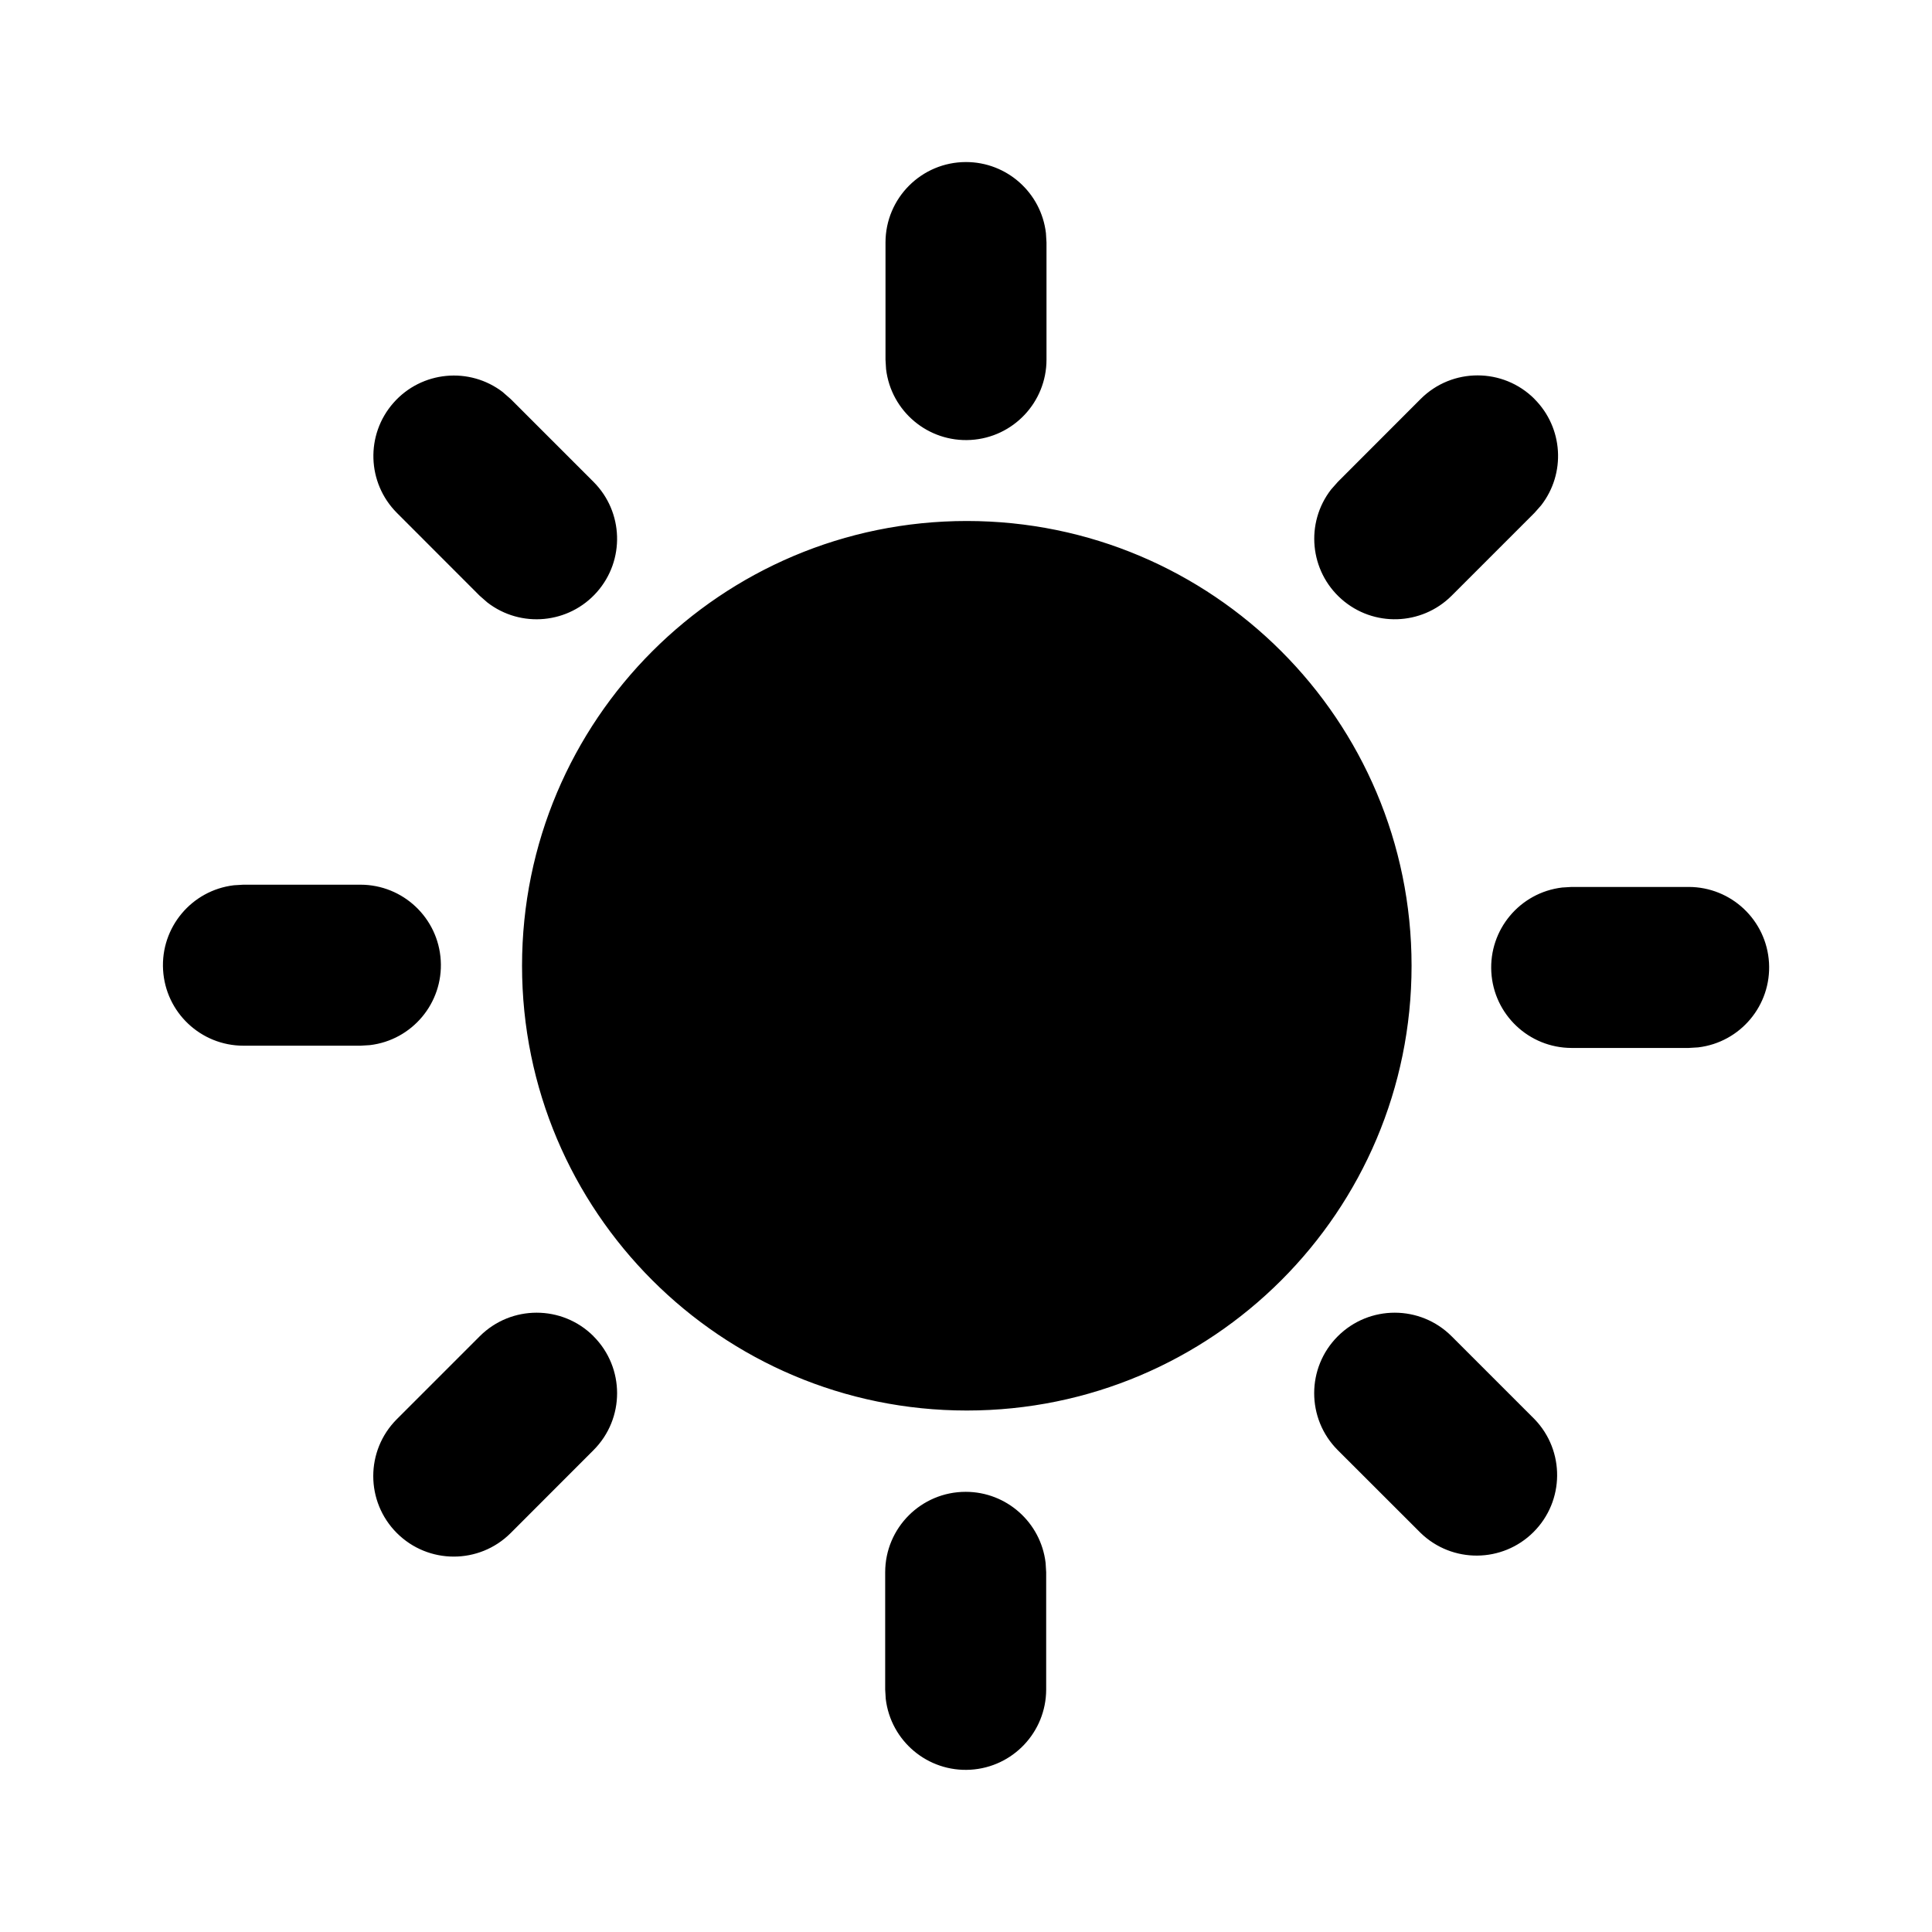
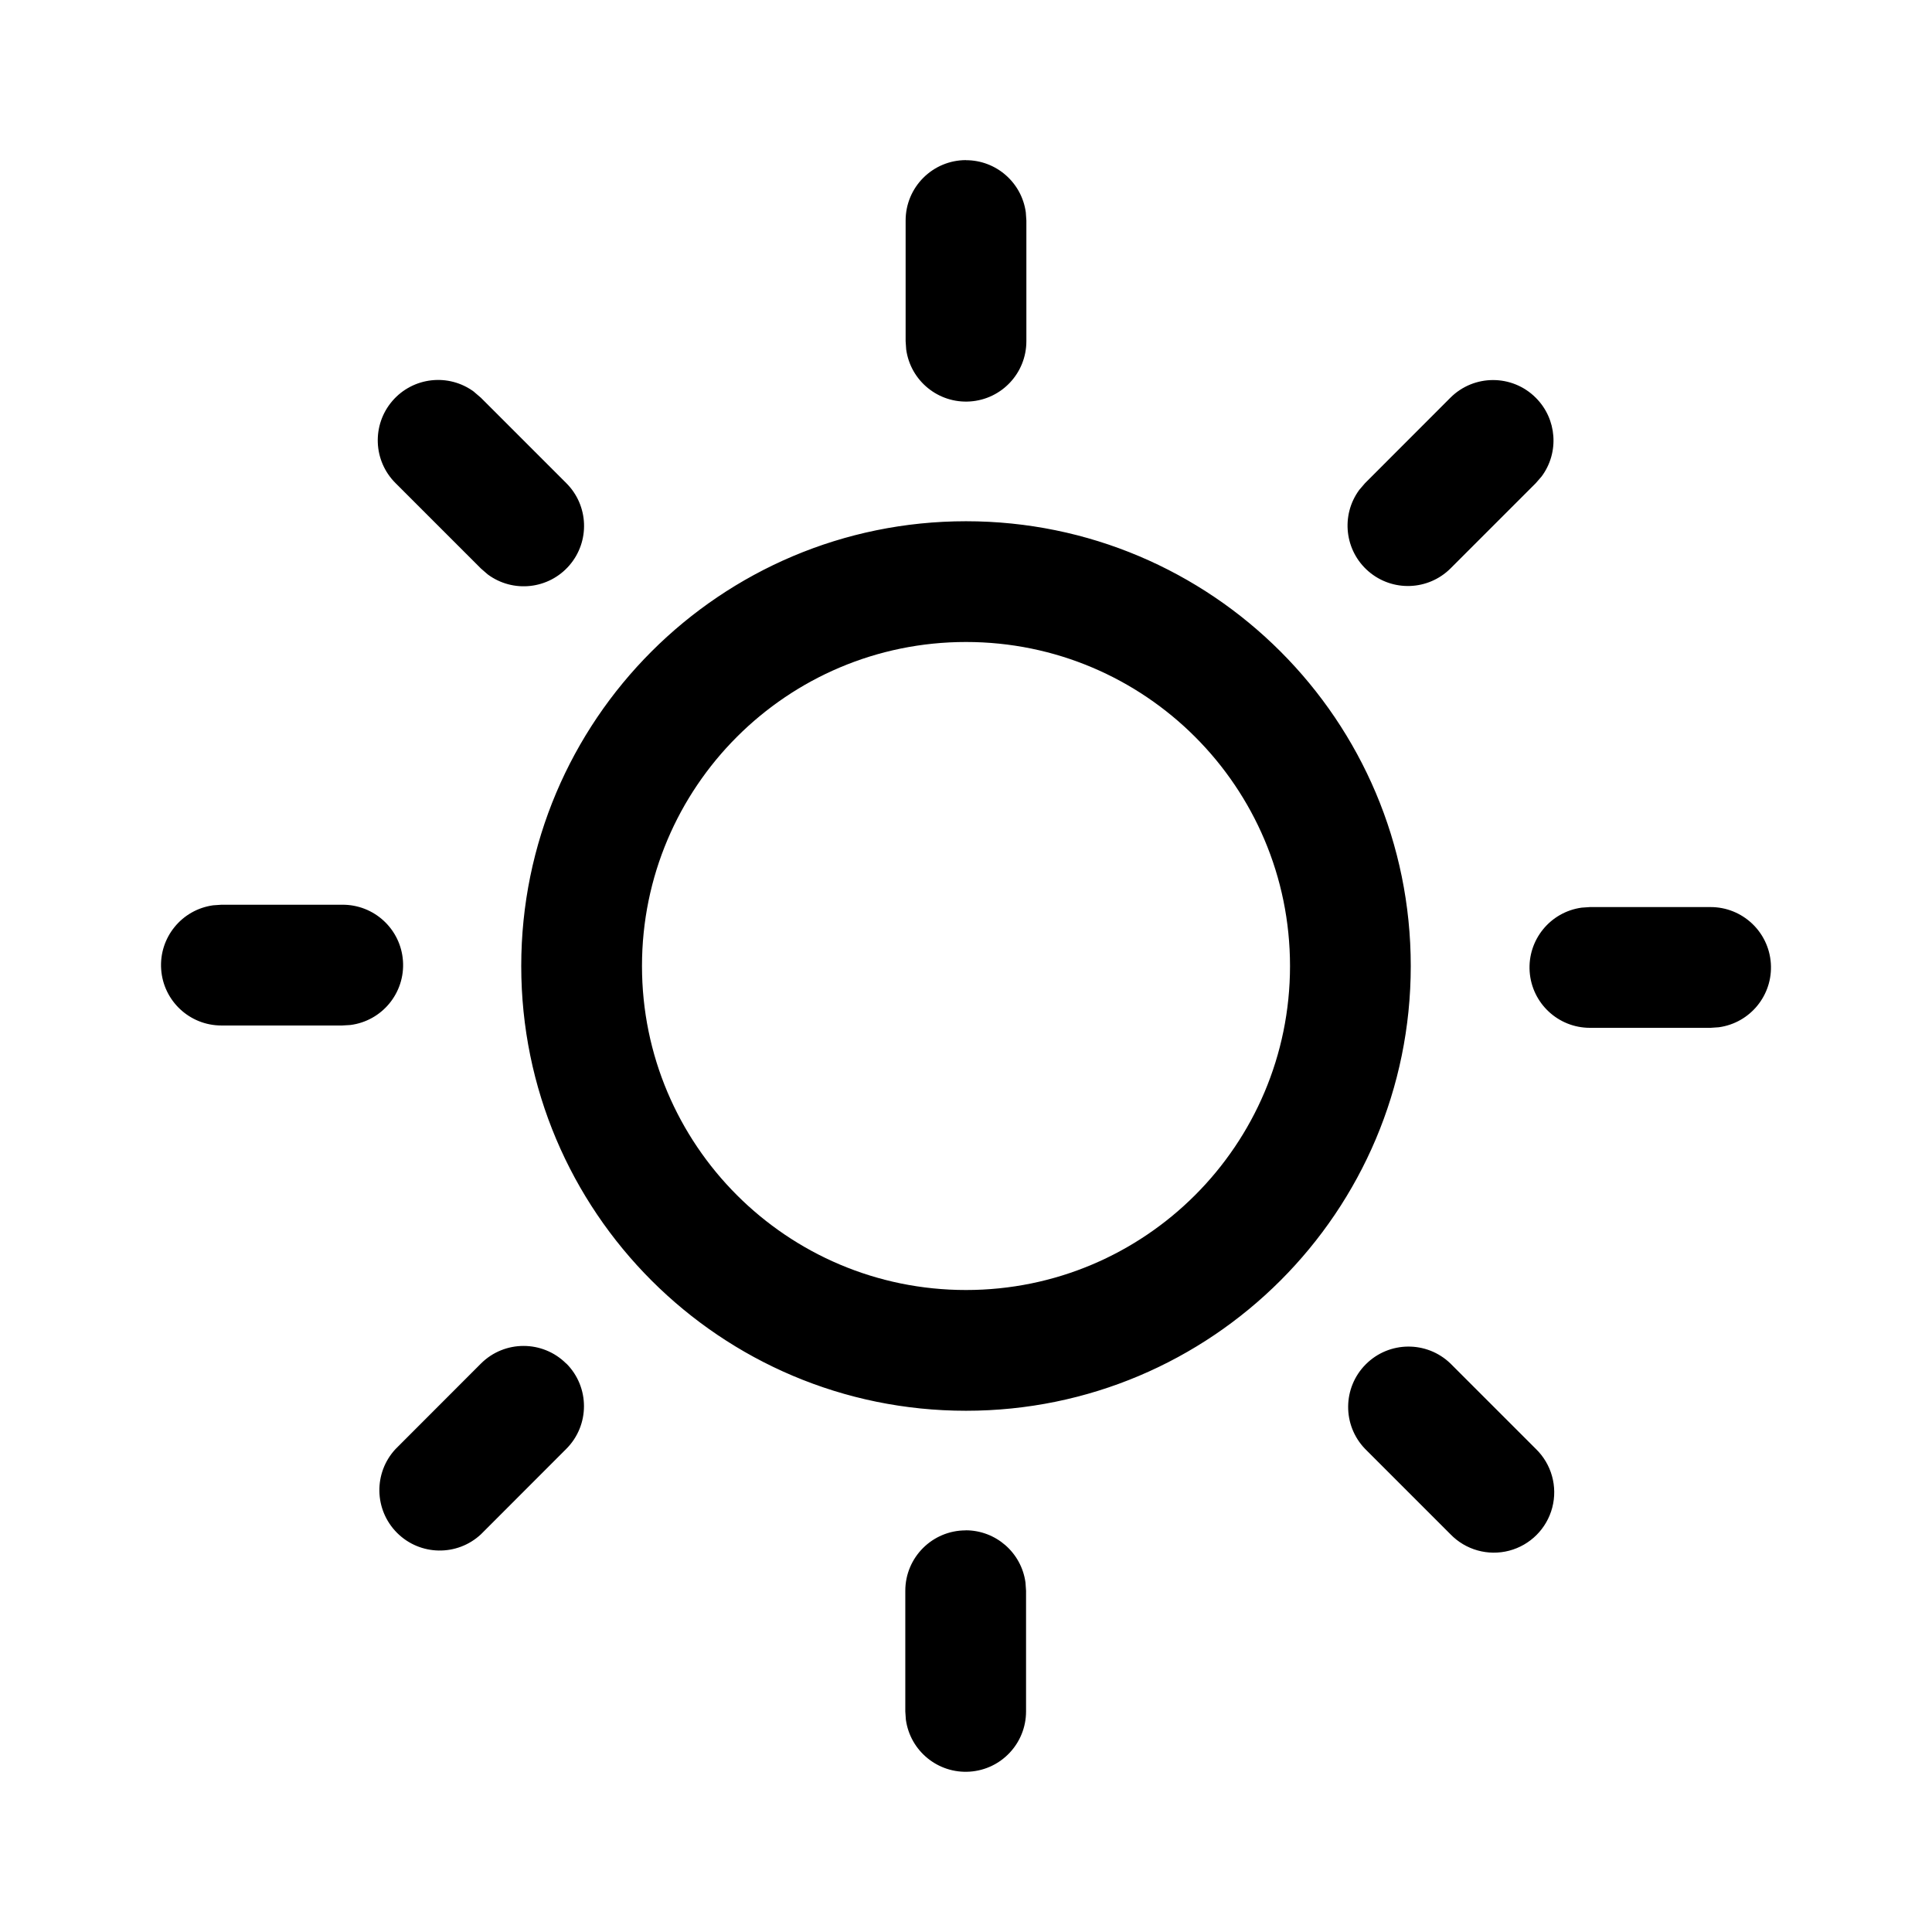
<svg xmlns="http://www.w3.org/2000/svg" viewBox="0 0 48 48" xml:space="preserve" width="100%" height="100%">
-   <path fill="currentColor" d="M23.992 37.064a2 2 0 0 1 1.986 1.766l.014.234v2.912a2 2 0 0 1-3.986.232l-.014-.232v-2.912a2 2 0 0 1 2-2M36.066 33.2l2.06 2.06a2 2 0 0 1-2.83 2.826l-2.06-2.058a2 2 0 0 1 2.83-2.828m-21.32 0a2 2 0 0 1 0 2.828l-2.058 2.06a2 2 0 0 1-2.828-2.83l2.06-2.06a2 2 0 0 1 2.826 0Zm9.274-20.256a11.05 11.05 0 1 1 0 22.1 11.05 11.05 0 0 1 0-22.1m17.936 9.092a2 2 0 0 1 .234 3.986l-.234.014h-2.912a2 2 0 0 1-.232-3.986l.232-.014zM8.958 21.98a2 2 0 0 1 .232 3.986l-.232.014H6.046a2 2 0 0 1-.234-3.986l.234-.014zm3.54-12.232.19.166 2.06 2.06a2 2 0 0 1-2.64 2.994l-.192-.168-2.056-2.058a2 2 0 0 1 2.64-2.994Zm25.626.166a2 2 0 0 1 .166 2.64l-.166.188-2.06 2.06a2 2 0 0 1-2.994-2.64l.168-.19 2.058-2.06a2 2 0 0 1 2.828 0ZM24 4.026a2 2 0 0 1 1.986 1.766l.014.234v2.91a2 2 0 0 1-3.986.234L22 8.936v-2.91a2 2 0 0 1 2-2" />
+   <path fill="currentColor" d="M23.992 38.02a1.5 1.5 0 0 1 1.486 1.298l.014.204v3a1.5 1.5 0 0 1-2.986.202l-.014-.202v-3a1.5 1.5 0 0 1 1.5-1.5Zm12.044-4.144 2.12 2.12a1.5 1.5 0 1 1-2.12 2.122l-2.12-2.12a1.5 1.5 0 0 1 2.12-2.122m-21.966 0a1.5 1.5 0 0 1 0 2.12l-2.122 2.124A1.5 1.5 0 0 1 9.828 36l2.12-2.122a1.5 1.5 0 0 1 2.12 0ZM24 12.95a11.05 11.05 0 1 1 0 22.1 11.05 11.05 0 0 1 0-22.1m0 3a8.05 8.05 0 1 0 0 16.1 8.05 8.05 0 0 0 0-16.1m18.5 6.586a1.5 1.5 0 0 1 .204 2.986l-.204.014h-3a1.5 1.5 0 0 1-.204-2.986l.204-.014zm-34-.058a1.5 1.5 0 0 1 .204 2.988l-.204.012h-3a1.5 1.5 0 0 1-.204-2.986l.204-.014zm3.28-12.74.168.144 2.12 2.12a1.5 1.5 0 0 1-1.952 2.268l-.168-.146-2.12-2.12a1.5 1.5 0 0 1 1.952-2.268Zm26.376.144a1.5 1.5 0 0 1 .146 1.954l-.146.168-2.12 2.12a1.5 1.5 0 0 1-2.266-1.952l.144-.168 2.12-2.122a1.5 1.5 0 0 1 2.122 0M24 3.98a1.5 1.5 0 0 1 1.486 1.296l.014.204v3a1.5 1.5 0 0 1-2.986.202l-.014-.204v-3a1.5 1.5 0 0 1 1.5-1.5Z" />
</svg>
